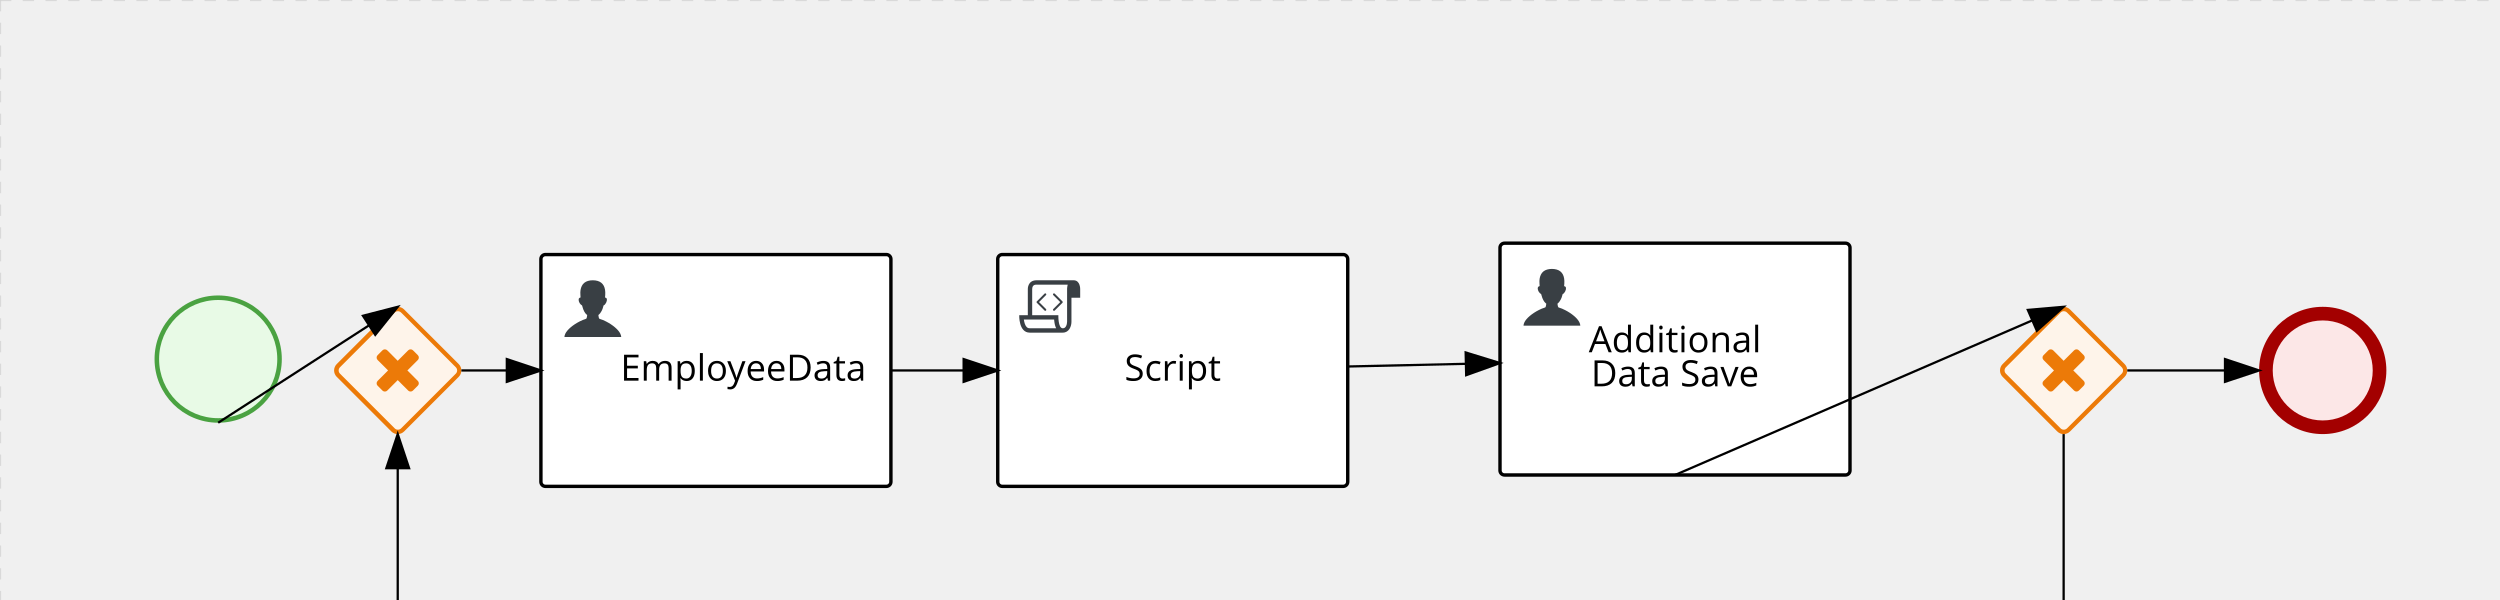
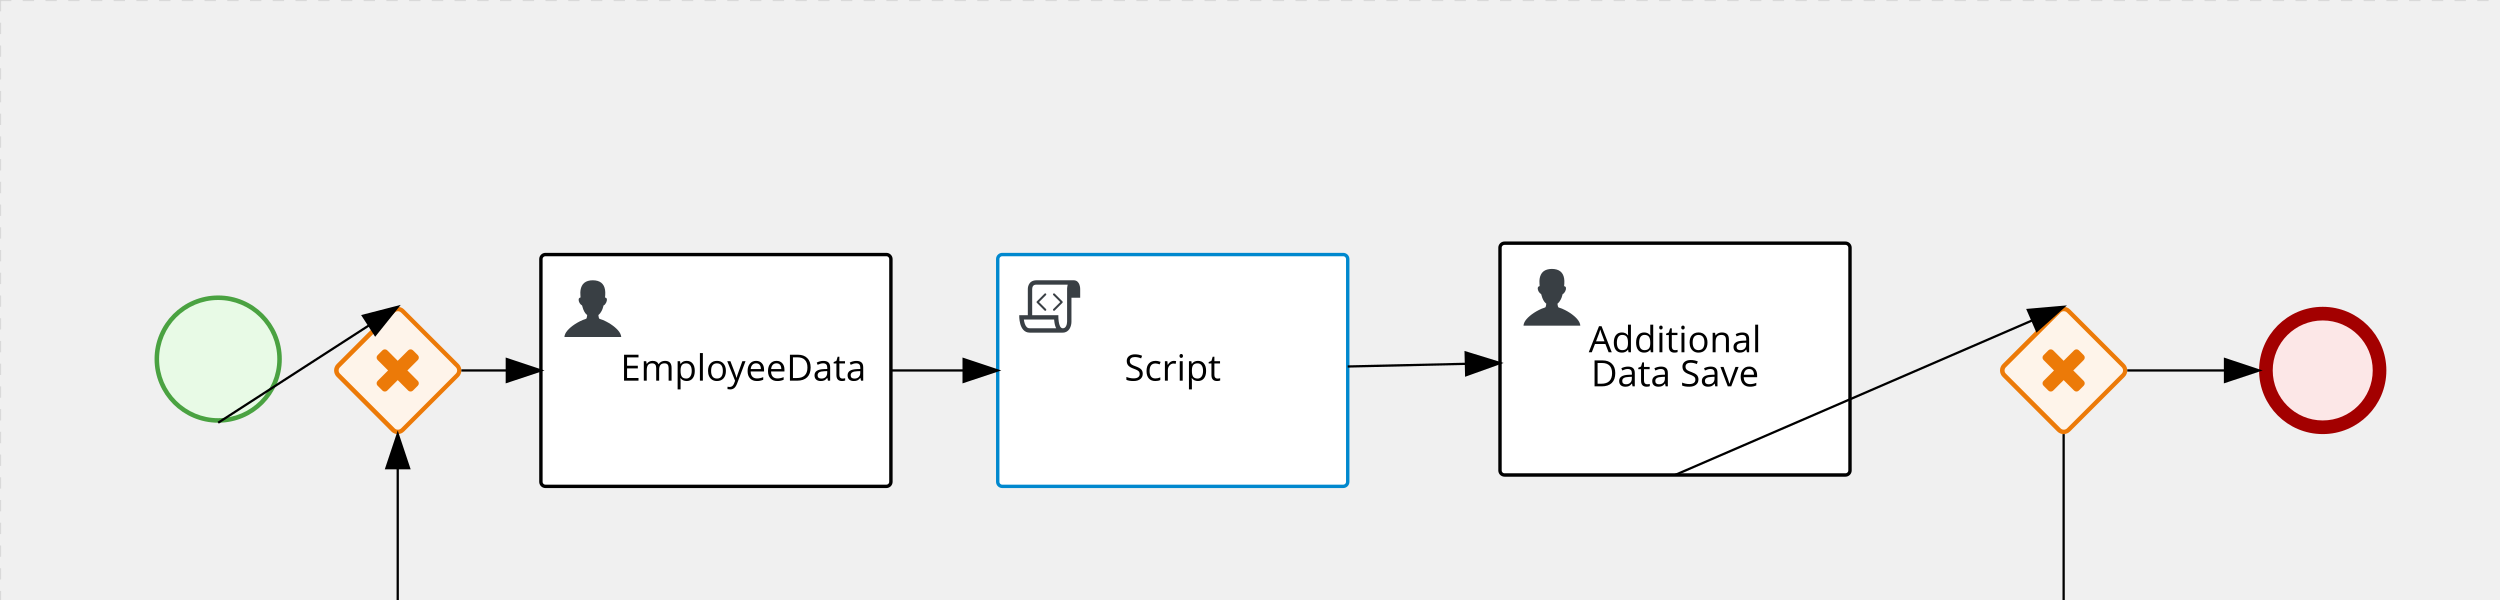
<svg xmlns="http://www.w3.org/2000/svg" version="1.1" width="1100" height="264" viewBox="0 0 1100 264">
  <defs />
  <g transform="matrix(1,0,0,1,0,0)">
    <g>
      <g>
        <g>
          <path fill="none" stroke="#d3d3d3" paint-order="fill stroke markers" d=" M 0 0 L 1200 0" stroke-miterlimit="10" stroke-opacity="0.8" stroke-dasharray="5" />
        </g>
        <g>
          <path fill="none" stroke="#d3d3d3" paint-order="fill stroke markers" d=" M 0 0 L 0 800" stroke-miterlimit="10" stroke-opacity="0.8" stroke-dasharray="5" />
        </g>
      </g>
      <g id="_1E16E360-80F8-439E-A337-BA23501B1E1B" bpmn2nodeid="_1E16E360-80F8-439E-A337-BA23501B1E1B" transform="matrix(1,0,0,1,68,130)">
        <g>
          <path fill="none" stroke="none" />
        </g>
        <g transform="matrix(0.125,0,0,0.125,0,0)">
          <g transform="matrix(1,0,0,1,0,0)">
            <path fill="#e8fae6" stroke="none" id="_1E16E360-80F8-439E-A337-BA23501B1E1B?shapeType=BACKGROUND" paint-order="stroke fill markers" d=" M 0 0 M 444 224 C 444 263.9 434.2 300.8 414.4 334.5 C 394.7 368.2 368 394.9 334.4 414.5 C 300.8 434.1 263.9 444 224 444 C 184.1 444 147.2 434.2 113.5 414.4 C 79.8 394.7 53.1 368 33.5 334.4 C 13.9 300.8 4 263.9 4 224 C 4 184.1 13.8 147.2 33.6 113.5 C 53.4 79.8 80.1 53.1 113.6 33.5 C 147.1 13.9 184.1 4 224 4 C 263.9 4 300.8 13.8 334.5 33.6 C 368.2 53.4 394.9 80.1 414.5 113.6 C 434.1 147.1 444 184.1 444 224 Z" />
          </g>
          <g>
            <g transform="matrix(1,0,0,1,0,0)">
              <g transform="matrix(1,0,0,1,0,0)">
                <path fill="#4aa241" stroke="none" id="_1E16E360-80F8-439E-A337-BA23501B1E1B?shapeType=BORDER&amp;renderType=FILL" paint-order="stroke fill markers" d=" M 0 0 M 224 0 C 100.3 0 0 100.3 0 224 C 0 347.7 100.3 448 224 448 C 347.7 448 448 347.7 448 224 C 448 100.3 347.7 0 224 0 Z M 0 0 M 224 432 C 109.1 432 16 338.9 16 224 C 16 109.1 109.1 16 224 16 C 338.9 16 432 109.1 432 224 C 432 338.9 338.9 432 224 432 Z" />
              </g>
            </g>
          </g>
        </g>
        <g transform="matrix(1,0,0,1,28,61)" />
      </g>
      <g id="_6CCEE82D-99D2-44B9-9BFD-E63B61CCCE1E" bpmn2nodeid="_6CCEE82D-99D2-44B9-9BFD-E63B61CCCE1E" transform="matrix(1,0,0,1,238,112)">
        <g>
          <path fill="none" stroke="none" />
        </g>
        <g transform="matrix(1,0,0,1,0,0)">
          <path fill="#ffffff" stroke="none" id="_6CCEE82D-99D2-44B9-9BFD-E63B61CCCE1E?shapeType=BACKGROUND" paint-order="stroke fill markers" d=" M 2 0 L 152 0 L 152 0 A 2 2 0 0 1 154 2 L 154 100 L 154 100 A 2 2 0 0 1 152 102 L 2 102 L 2 102 A 2 2 0 0 1 0 100 L 0 2 L 0 2 A 2 2 0 0 1 2 0 Z" />
        </g>
        <g transform="matrix(1,0,0,1,0,0)">
-           <path fill="none" stroke="#000000" id="_6CCEE82D-99D2-44B9-9BFD-E63B61CCCE1E?shapeType=BORDER&amp;renderType=STROKE" paint-order="fill stroke markers" d=" M 2 0 L 152 0 L 152 0 A 2 2 0 0 1 154 2 L 154 100 L 154 100 A 2 2 0 0 1 152 102 L 2 102 L 2 102 A 2 2 0 0 1 0 100 L 0 2 L 0 2 A 2 2 0 0 1 2 0 Z" stroke-miterlimit="10" stroke-width="1.5" stroke-dasharray="" />
+           <path fill="none" stroke="rgb(0,0,0)" id="_6CCEE82D-99D2-44B9-9BFD-E63B61CCCE1E?shapeType=BORDER&amp;renderType=STROKE" paint-order="fill stroke markers" d=" M 2 0 L 152 0 L 152 0 A 2 2 0 0 1 154 2 L 154 100 L 154 100 A 2 2 0 0 1 152 102 L 2 102 L 2 102 A 2 2 0 0 1 0 100 L 0 2 L 0 2 A 2 2 0 0 1 2 0 Z" stroke-miterlimit="10" stroke-width="1.5" stroke-dasharray="" />
        </g>
        <g>
          <g transform="matrix(0.06,0,0,0.06,9.4,9.4)">
            <g transform="matrix(1,0,0,1,0,0)">
              <path fill="#393f44" stroke="none" id="_6CCEE82D-99D2-44B9-9BFD-E63B61CCCE1Eundefined" paint-order="stroke fill markers" d=" M 0 0 M 16 445.21 C 16 440.869 18.784 431.129 22.001 424.217 C 35.768 394.64 77.283 359.28 129 333.084 C 144.516 325.224 157.347 319.964 167.807 317.174 C 171.932 316.074 175.729 314.414 176.525 313.363 C 178.894 310.234 180.914 302.908 181.727 294.5 L 182.5 286.5 L 178.507 283.455 C 166.303 274.146 154.284 251.678 148.04 226.5 C 145.611 216.707 145.056 215.462 142.984 215.158 C 141.703 214.97 138.083 212.243 134.939 209.099 C 123.233 197.393 116.891 177.376 121.44 166.49 C 123.002 162.751 128.155 159.01 131.75 159.004 C 134.448 159 134.471 158.603 132.914 138.788 C 130.927 113.496 134.279 92.265 143.132 74.076 C 152.232 55.38 167.569 42.882 189.049 36.66 C 210.203 30.532 237.797 30.532 258.951 36.66 C 300.042 48.563 318.958 83.806 314.955 141 C 314.32 150.075 313.624 157.788 313.409 158.14 C 313.194 158.493 314.575 159.073 316.479 159.43 C 328.929 161.766 330.986 177.018 321.496 196.621 C 316.903 206.109 309.357 214.508 304.817 215.185 C 303.023 215.453 302.293 217.146 299.943 226.5 C 296.659 239.567 294.474 245.305 287.948 257.995 C 282.491 268.606 273.035 281.109 268.108 284.229 L 264.871 286.278 L 265.518 292.889 C 266.345 301.33 268.639 309.871 270.877 312.837 C 272.067 314.415 275.002 315.79 280.063 317.139 C 291.069 320.075 303.617 325.274 321 334.102 C 369.815 358.891 410.848 393.758 425.032 422.5 C 429.07 430.682 432 440.232 432 445.21 L 432 448 L 224 448 L 16 448 L 16 445.21 Z" />
            </g>
          </g>
        </g>
        <g transform="matrix(1,0,0,1,4.04,13.68)">
          <g transform="matrix(0.04,0,0,0.04,63.36,69.12)">
            <g transform="matrix(1,0,0,1,0,0)">
              <path fill="none" stroke="none" />
            </g>
            <g transform="matrix(1,0,0,1,0,0)">
              <path fill="none" stroke="none" />
            </g>
          </g>
        </g>
        <g transform="matrix(1,0,0,1,35,43.5)">
          <text fill="#000000" stroke="none" font-family="Open Sans" font-size="12pt" font-style="normal" font-weight="normal" text-decoration="normal" x="54.051" y="12" text-anchor="middle" dominant-baseline="alphabetic">EmployeeData</text>
        </g>
      </g>
      <g id="_AA7B8F21-A18D-40A7-A90C-B0C84F96170F" bpmn2nodeid="_AA7B8F21-A18D-40A7-A90C-B0C84F96170F" transform="matrix(1,0,0,1,880,135)">
        <g>
          <path fill="none" stroke="none" />
        </g>
        <g transform="matrix(0.125,0,0,0.125,0,0)">
          <g transform="matrix(1,0,0,1,0,0)">
            <path fill="#fef4ea" stroke="none" id="_AA7B8F21-A18D-40A7-A90C-B0C84F96170F?shapeType=BACKGROUND" paint-order="stroke fill markers" d=" M 0 0 M 224.4 4.3 C 216.4 4.3 208.4 7.3 202.3 13.4 L 13.5 202.2 C 1.3 214.4 1.3 234.2 13.5 246.4 L 202.2 435.1 C 208.3 441.2 216.4 444.2 224.3 444.2 C 232.2 444.2 240.3 441.2 246.4 435.1 L 435.1 246.4 C 447.3 234.2 447.3 214.4 435.1 202.2 L 246.5 13.4 C 240.4 7.3 232.4 4.3 224.4 4.3 L 224.4 4.3 Z" />
          </g>
          <g>
            <g transform="matrix(1,0,0,1,0,0)">
              <g transform="matrix(1,0,0,1,0,0)">
                <path fill="#ec7a08" stroke="none" id="_AA7B8F21-A18D-40A7-A90C-B0C84F96170F?shapeType=BORDER&amp;renderType=FILL" paint-order="stroke fill markers" d=" M 0 0 M 20.8 212.7 L 213.3 20.2 C 219.6 13.9 229.7 13.9 235.9 20.2 L 428.4 212.7 C 434.7 219 434.7 229.1 428.4 235.3 L 235.9 427.8 C 229.6 434.1 219.5 434.1 213.3 427.8 L 20.8 235.3 C 14.5 229.1 14.5 218.9 20.8 212.7 L 20.8 212.7 Z M 0 0 M 0 224 C 0 232.1 3.1 240.3 9.3 246.5 L 201.5 438.7 C 213.9 451.1 234.1 451.1 246.5 438.7 L 438.7 246.5 C 444.9 240.3 448 232.1 448 224 C 448 215.9 444.9 207.7 438.7 201.5 L 246.5 9.3 C 234.1 -3.1 213.9 -3.1 201.5 9.3 L 9.3 201.5 C 3.1 207.7 0 215.9 0 224 L 0 224 Z" />
              </g>
            </g>
          </g>
          <g>
            <g transform="matrix(1,0,0,1,0,0)">
              <g transform="matrix(1,0,0,1,0,0)">
                <path fill="#ec7a08" stroke="none" id="_AA7B8F21-A18D-40A7-A90C-B0C84F96170Fundefined" paint-order="stroke fill markers" d=" M 0 0 M 298.2 269.2 C 298.2 272.6 297.1 275.3 294.7 277.7 L 277.7 294.7 C 275.3 297.1 272.6 298.2 269.2 298.2 C 265.8 298.2 263.1 297.1 260.7 294.7 L 224 258 L 187.2 294.8 C 184.8 297.2 182.1 298.3 178.7 298.3 C 175.3 298.3 172.6 297.2 170.2 294.8 L 153.2 277.8 C 150.8 275.4 149.7 272.7 149.7 269.3 C 149.7 265.9 150.8 263.2 153.2 260.8 L 190 224 L 153.2 187.2 C 150.8 184.8 149.7 182 149.7 178.7 C 149.7 175.3 150.8 172.5 153.2 170.2 L 170.2 153.2 C 172.6 150.8 175.3 149.7 178.7 149.7 C 182.1 149.7 184.8 150.8 187.2 153.2 L 224 190 L 260.8 153.2 C 263.2 150.8 265.9 149.7 269.3 149.7 C 272.7 149.7 275.4 150.8 277.8 153.2 L 294.8 170.2 C 297.2 172.5 298.3 175.3 298.3 178.7 C 298.3 182 297.2 184.8 294.8 187.2 L 258 224 L 294.8 260.8 C 297.1 263.1 298.2 265.9 298.2 269.2 Z" />
              </g>
            </g>
          </g>
        </g>
        <g transform="matrix(1,0,0,1,28,61)" />
      </g>
      <g id="_97874FD1-36AC-4913-8DBE-4AE51040B8C1" bpmn2nodeid="_97874FD1-36AC-4913-8DBE-4AE51040B8C1" transform="matrix(1,0,0,1,147,135)">
        <g>
          <path fill="none" stroke="none" />
        </g>
        <g transform="matrix(0.125,0,0,0.125,0,0)">
          <g transform="matrix(1,0,0,1,0,0)">
            <path fill="#fef4ea" stroke="none" id="_97874FD1-36AC-4913-8DBE-4AE51040B8C1?shapeType=BACKGROUND" paint-order="stroke fill markers" d=" M 0 0 M 224.4 4.3 C 216.4 4.3 208.4 7.3 202.3 13.4 L 13.5 202.2 C 1.3 214.4 1.3 234.2 13.5 246.4 L 202.2 435.1 C 208.3 441.2 216.4 444.2 224.3 444.2 C 232.2 444.2 240.3 441.2 246.4 435.1 L 435.1 246.4 C 447.3 234.2 447.3 214.4 435.1 202.2 L 246.5 13.4 C 240.4 7.3 232.4 4.3 224.4 4.3 L 224.4 4.3 Z" />
          </g>
          <g>
            <g transform="matrix(1,0,0,1,0,0)">
              <g transform="matrix(1,0,0,1,0,0)">
                <path fill="#ec7a08" stroke="none" id="_97874FD1-36AC-4913-8DBE-4AE51040B8C1?shapeType=BORDER&amp;renderType=FILL" paint-order="stroke fill markers" d=" M 0 0 M 20.8 212.7 L 213.3 20.2 C 219.6 13.9 229.7 13.9 235.9 20.2 L 428.4 212.7 C 434.7 219 434.7 229.1 428.4 235.3 L 235.9 427.8 C 229.6 434.1 219.5 434.1 213.3 427.8 L 20.8 235.3 C 14.5 229.1 14.5 218.9 20.8 212.7 L 20.8 212.7 Z M 0 0 M 0 224 C 0 232.1 3.1 240.3 9.3 246.5 L 201.5 438.7 C 213.9 451.1 234.1 451.1 246.5 438.7 L 438.7 246.5 C 444.9 240.3 448 232.1 448 224 C 448 215.9 444.9 207.7 438.7 201.5 L 246.5 9.3 C 234.1 -3.1 213.9 -3.1 201.5 9.3 L 9.3 201.5 C 3.1 207.7 0 215.9 0 224 L 0 224 Z" />
              </g>
            </g>
          </g>
          <g>
            <g transform="matrix(1,0,0,1,0,0)">
              <g transform="matrix(1,0,0,1,0,0)">
                <path fill="#ec7a08" stroke="none" id="_97874FD1-36AC-4913-8DBE-4AE51040B8C1undefined" paint-order="stroke fill markers" d=" M 0 0 M 298.2 269.2 C 298.2 272.6 297.1 275.3 294.7 277.7 L 277.7 294.7 C 275.3 297.1 272.6 298.2 269.2 298.2 C 265.8 298.2 263.1 297.1 260.7 294.7 L 224 258 L 187.2 294.8 C 184.8 297.2 182.1 298.3 178.7 298.3 C 175.3 298.3 172.6 297.2 170.2 294.8 L 153.2 277.8 C 150.8 275.4 149.7 272.7 149.7 269.3 C 149.7 265.9 150.8 263.2 153.2 260.8 L 190 224 L 153.2 187.2 C 150.8 184.8 149.7 182 149.7 178.7 C 149.7 175.3 150.8 172.5 153.2 170.2 L 170.2 153.2 C 172.6 150.8 175.3 149.7 178.7 149.7 C 182.1 149.7 184.8 150.8 187.2 153.2 L 224 190 L 260.8 153.2 C 263.2 150.8 265.9 149.7 269.3 149.7 C 272.7 149.7 275.4 150.8 277.8 153.2 L 294.8 170.2 C 297.2 172.5 298.3 175.3 298.3 178.7 C 298.3 182 297.2 184.8 294.8 187.2 L 258 224 L 294.8 260.8 C 297.1 263.1 298.2 265.9 298.2 269.2 Z" />
              </g>
            </g>
          </g>
        </g>
        <g transform="matrix(1,0,0,1,28,61)" />
      </g>
      <g id="_7EE5F8AA-DC10-4579-B8CC-91E658E69BFD" bpmn2nodeid="_7EE5F8AA-DC10-4579-B8CC-91E658E69BFD" transform="matrix(1,0,0,1,994,135)">
        <g>
          <path fill="none" stroke="none" />
        </g>
        <g transform="matrix(0.125,0,0,0.125,0,0)">
          <g transform="matrix(1,0,0,1,0,0)">
            <path fill="#fce7e7" stroke="none" id="_7EE5F8AA-DC10-4579-B8CC-91E658E69BFD?shapeType=BACKGROUND" paint-order="stroke fill markers" d=" M 0 0 M 444 224 C 444 263.9 434.2 300.8 414.4 334.5 C 394.7 368.2 368 394.9 334.4 414.5 C 300.8 434.1 263.9 444 224 444 C 184.1 444 147.2 434.2 113.5 414.4 C 79.8 394.7 53.1 368 33.5 334.4 C 13.9 300.8 4 263.9 4 224 C 4 184.1 13.8 147.2 33.6 113.5 C 53.4 79.8 80.1 53.1 113.6 33.5 C 147.1 13.9 184.1 4 224 4 C 263.9 4 300.8 13.8 334.5 33.6 C 368.2 53.4 394.9 80.1 414.5 113.6 C 434.1 147.1 444 184.1 444 224 Z" />
          </g>
          <g>
            <g transform="matrix(1,0,0,1,0,0)">
              <g transform="matrix(1,0,0,1,0,0)">
                <path fill="#a30000" stroke="none" id="_7EE5F8AA-DC10-4579-B8CC-91E658E69BFD?shapeType=BORDER&amp;renderType=FILL" paint-order="stroke fill markers" d=" M 0 0 M 224 0 C 100.3 0 0 100.3 0 224 C 0 347.7 100.3 448 224 448 C 347.7 448 448 347.7 448 224 C 448 100.3 347.7 0 224 0 Z M 0 0 M 224 400 C 126.8 400 48 321.2 48 224 C 48 126.8 126.8 48 224 48 C 321.2 48 400 126.8 400 224 C 400 321.2 321.2 400 224 400 Z" />
              </g>
            </g>
          </g>
        </g>
        <g transform="matrix(1,0,0,1,28,61)" />
      </g>
      <g id="_9909E5F6-7C7B-4B12-B9CB-72843D770DAF" bpmn2nodeid="_9909E5F6-7C7B-4B12-B9CB-72843D770DAF" transform="matrix(1,0,0,1,439,112)">
        <g>
          <path fill="none" stroke="none" />
        </g>
        <g transform="matrix(1,0,0,1,0,0)">
          <path fill="#ffffff" stroke="none" id="_9909E5F6-7C7B-4B12-B9CB-72843D770DAF?shapeType=BACKGROUND" paint-order="stroke fill markers" d=" M 2 0 L 152 0 L 152 0 A 2 2 0 0 1 154 2 L 154 100 L 154 100 A 2 2 0 0 1 152 102 L 2 102 L 2 102 A 2 2 0 0 1 0 100 L 0 2 L 0 2 A 2 2 0 0 1 2 0 Z" />
        </g>
        <g transform="matrix(1,0,0,1,0,0)">
-           <path fill="none" stroke="#000000" id="_9909E5F6-7C7B-4B12-B9CB-72843D770DAF?shapeType=BORDER&amp;renderType=STROKE" paint-order="fill stroke markers" d=" M 2 0 L 152 0 L 152 0 A 2 2 0 0 1 154 2 L 154 100 L 154 100 A 2 2 0 0 1 152 102 L 2 102 L 2 102 A 2 2 0 0 1 0 100 L 0 2 L 0 2 A 2 2 0 0 1 2 0 Z" stroke-miterlimit="10" stroke-width="1.5" stroke-dasharray="" />
+           <path fill="none" stroke="rgb(0,136,206)" id="_9909E5F6-7C7B-4B12-B9CB-72843D770DAF?shapeType=BORDER&amp;renderType=STROKE" paint-order="fill stroke markers" d=" M 2 0 L 152 0 L 152 0 A 2 2 0 0 1 154 2 L 154 100 L 154 100 A 2 2 0 0 1 152 102 L 2 102 L 2 102 A 2 2 0 0 1 0 100 L 0 2 L 0 2 A 2 2 0 0 1 2 0 Z" stroke-miterlimit="10" stroke-width="1.5" stroke-dasharray="" />
        </g>
        <g>
          <g transform="matrix(0.06,0,0,0.06,9.4,9.4)">
            <g transform="matrix(1,0,0,1,0,0)">
              <path fill="#393f44" stroke="none" id="_9909E5F6-7C7B-4B12-B9CB-72843D770DAFundefined" paint-order="stroke fill markers" d=" M 0 0 M 197.3 130.2 C 194.4 127.3 189.6 127.3 186.7 130.2 L 130.2 186.7 C 127.3 189.6 127.3 194.4 130.2 197.3 L 186.7 253.8 C 188.1 255.3 190.1 256 192 256 C 193.9 256 195.9 255.3 197.3 253.7 C 200.2 250.8 200.2 246 197.3 243.1 L 146.2 192 L 197.3 140.8 C 200.2 137.9 200.2 133.1 197.3 130.2 Z" />
            </g>
            <g transform="matrix(1,0,0,1,0,0)">
              <path fill="#393f44" stroke="none" id="_9909E5F6-7C7B-4B12-B9CB-72843D770DAFundefined" paint-order="stroke fill markers" d=" M 0 0 M 261.3 130.2 C 258.4 127.3 253.6 127.3 250.7 130.2 C 247.8 133.1 247.8 137.9 250.7 140.8 L 301.8 191.9 L 250.7 243 C 247.8 245.9 247.8 250.7 250.7 253.6 C 252.1 255.3 254.1 256 256 256 C 257.9 256 259.9 255.3 261.3 253.8 L 317.8 197.3 C 320.7 194.4 320.7 189.6 317.8 186.7 L 261.3 130.2 Z" />
            </g>
            <g transform="matrix(1,0,0,1,0,0)">
              <path fill="#393f44" stroke="none" id="_9909E5F6-7C7B-4B12-B9CB-72843D770DAFundefined" paint-order="stroke fill markers" d=" M 0 0 M 400 32 C 400 32 152.8 32 128 32 C 62 32 64 96 64 96 L 64 288 L 1 288 C 1 288 -4 416 78 416 L 320 416 C 368 416 384 368 384 336 C 384 314.2 384 224.4 384 160 L 448 160 L 448 96 C 448 96 449 32 400 32 Z M 0 0 M 78 383.9 C 68.5 383.9 61.6 381.1 55.5 374.9 C 43.4 362.4 37.5 339.6 34.9 320 L 256.9 320 C 257.1 322.7 257.3 325.4 257.6 328.2 C 260 351.6 264.7 370.1 271.9 383.9 L 78 383.9 L 78 383.9 Z M 0 0 M 352 336 C 352 345.9 349.6 360.3 342.9 371 C 337.2 380.1 330.4 384 320 384 C 285 384 288 288 288 288 L 96 288 L 96 96 L 96 95.9 L 96 95.1 C 96 90.6 97.6 78.3 104.7 71.2 C 106.5 69.4 111.9 64 128 64 L 356.5 64 C 354.4 72.8 352.8 81.8 352.2 89.9 C 352.2 90.5 352.1 91.1 352.1 91.7 C 352.1 92 352.1 92.3 352.1 92.6 C 352 94.8 352 96 352 96 L 352 160 L 352 336 Z" />
            </g>
          </g>
        </g>
        <g transform="matrix(1,0,0,1,55.78516,43.5)">
          <text fill="#000000" stroke="none" font-family="Open Sans" font-size="12pt" font-style="normal" font-weight="normal" text-decoration="normal" x="21.215" y="12" text-anchor="middle" dominant-baseline="alphabetic">Script</text>
        </g>
      </g>
      <g id="_32D93E98-B8D6-425C-AEEF-64AC57E71A38" bpmn2nodeid="_32D93E98-B8D6-425C-AEEF-64AC57E71A38" transform="matrix(1,0,0,1,660,107)">
        <g>
          <path fill="none" stroke="none" />
        </g>
        <g transform="matrix(1,0,0,1,0,0)">
          <path fill="#ffffff" stroke="none" id="_32D93E98-B8D6-425C-AEEF-64AC57E71A38?shapeType=BACKGROUND" paint-order="stroke fill markers" d=" M 2 0 L 152 0 L 152 0 A 2 2 0 0 1 154 2 L 154 100 L 154 100 A 2 2 0 0 1 152 102 L 2 102 L 2 102 A 2 2 0 0 1 0 100 L 0 2 L 0 2 A 2 2 0 0 1 2 0 Z" />
        </g>
        <g transform="matrix(1,0,0,1,0,0)">
          <path fill="none" stroke="#000000" id="_32D93E98-B8D6-425C-AEEF-64AC57E71A38?shapeType=BORDER&amp;renderType=STROKE" paint-order="fill stroke markers" d=" M 2 0 L 152 0 L 152 0 A 2 2 0 0 1 154 2 L 154 100 L 154 100 A 2 2 0 0 1 152 102 L 2 102 L 2 102 A 2 2 0 0 1 0 100 L 0 2 L 0 2 A 2 2 0 0 1 2 0 Z" stroke-miterlimit="10" stroke-width="1.5" stroke-dasharray="" />
        </g>
        <g>
          <g transform="matrix(0.06,0,0,0.06,9.4,9.4)">
            <g transform="matrix(1,0,0,1,0,0)">
              <path fill="#393f44" stroke="none" id="_32D93E98-B8D6-425C-AEEF-64AC57E71A38undefined" paint-order="stroke fill markers" d=" M 0 0 M 16 445.21 C 16 440.869 18.784 431.129 22.001 424.217 C 35.768 394.64 77.283 359.28 129 333.084 C 144.516 325.224 157.347 319.964 167.807 317.174 C 171.932 316.074 175.729 314.414 176.525 313.363 C 178.894 310.234 180.914 302.908 181.727 294.5 L 182.5 286.5 L 178.507 283.455 C 166.303 274.146 154.284 251.678 148.04 226.5 C 145.611 216.707 145.056 215.462 142.984 215.158 C 141.703 214.97 138.083 212.243 134.939 209.099 C 123.233 197.393 116.891 177.376 121.44 166.49 C 123.002 162.751 128.155 159.01 131.75 159.004 C 134.448 159 134.471 158.603 132.914 138.788 C 130.927 113.496 134.279 92.265 143.132 74.076 C 152.232 55.38 167.569 42.882 189.049 36.66 C 210.203 30.532 237.797 30.532 258.951 36.66 C 300.042 48.563 318.958 83.806 314.955 141 C 314.32 150.075 313.624 157.788 313.409 158.14 C 313.194 158.493 314.575 159.073 316.479 159.43 C 328.929 161.766 330.986 177.018 321.496 196.621 C 316.903 206.109 309.357 214.508 304.817 215.185 C 303.023 215.453 302.293 217.146 299.943 226.5 C 296.659 239.567 294.474 245.305 287.948 257.995 C 282.491 268.606 273.035 281.109 268.108 284.229 L 264.871 286.278 L 265.518 292.889 C 266.345 301.33 268.639 309.871 270.877 312.837 C 272.067 314.415 275.002 315.79 280.063 317.139 C 291.069 320.075 303.617 325.274 321 334.102 C 369.815 358.891 410.848 393.758 425.032 422.5 C 429.07 430.682 432 440.232 432 445.21 L 432 448 L 224 448 L 16 448 L 16 445.21 Z" />
            </g>
          </g>
        </g>
        <g transform="matrix(1,0,0,1,4.04,13.68)">
          <g transform="matrix(0.04,0,0,0.04,63.36,69.12)">
            <g transform="matrix(1,0,0,1,0,0)">
              <path fill="none" stroke="none" />
            </g>
            <g transform="matrix(1,0,0,1,0,0)">
              <path fill="none" stroke="none" />
            </g>
          </g>
        </g>
        <g transform="matrix(1,0,0,1,36.96875,36)">
          <text fill="#000000" stroke="none" font-family="Open Sans" font-size="12pt" font-style="normal" font-weight="normal" text-decoration="normal" x="40.031" y="12" text-anchor="middle" dominant-baseline="alphabetic">Additional </text>
          <text fill="#000000" stroke="none" font-family="Open Sans" font-size="12pt" font-style="normal" font-weight="normal" text-decoration="normal" x="40.031" y="27" text-anchor="middle" dominant-baseline="alphabetic">Data Save </text>
        </g>
      </g>
      <g id="_497EB08C-14FE-468B-9875-14D491C33DB2" bpmn2nodeid="_497EB08C-14FE-468B-9875-14D491C33DB2">
        <g>
          <path fill="none" stroke="#000000" paint-order="fill stroke markers" d=" M 96 186 L 162.398 143.136" stroke-miterlimit="10" stroke-dasharray="" />
        </g>
        <g transform="matrix(1,0,0,1,96,186)" />
        <g transform="matrix(0.5423691,0.8401403,-0.8401403,0.5423691,172.2882,130.7993)">
          <path fill="#000000" stroke="#000000" paint-order="fill stroke markers" d=" M 10 15 L 0 15 L 5 0 Z" stroke-miterlimit="10" stroke-dasharray="" />
        </g>
        <g transform="matrix(1,0,0,1,101.4237,152.0986)" />
      </g>
      <g id="_5ECF35B1-5856-4938-96FB-F99252690B39" bpmn2nodeid="_5ECF35B1-5856-4938-96FB-F99252690B39">
        <g>
          <path fill="none" stroke="#000000" paint-order="fill stroke markers" d=" M 203 163 L 223 163" stroke-miterlimit="10" stroke-dasharray="" />
        </g>
        <g transform="matrix(1,0,0,1,203,163)" />
        <g transform="matrix(6.123233995736766e-17,1,-1,6.123233995736766e-17,238,158)">
          <path fill="#000000" stroke="#000000" paint-order="fill stroke markers" d=" M 10 15 L 0 15 L 5 0 Z" stroke-miterlimit="10" stroke-dasharray="" />
        </g>
        <g transform="matrix(1,0,0,1,203,153)" />
      </g>
      <g id="_0E51DEEB-47E5-4D99-92A8-4A588155CCFE" bpmn2nodeid="_0E51DEEB-47E5-4D99-92A8-4A588155CCFE">
        <g>
          <path fill="none" stroke="#000000" paint-order="fill stroke markers" d=" M 392 163 L 424 163" stroke-miterlimit="10" stroke-dasharray="" />
        </g>
        <g transform="matrix(1,0,0,1,392,163)" />
        <g transform="matrix(6.123233995736766e-17,1,-1,6.123233995736766e-17,439,158)">
          <path fill="#000000" stroke="#000000" paint-order="fill stroke markers" d=" M 10 15 L 0 15 L 5 0 Z" stroke-miterlimit="10" stroke-dasharray="" />
        </g>
        <g transform="matrix(1,0,0,1,392,153)" />
      </g>
      <g id="_E2EC9982-7414-49BA-AC65-55A3739F1D3C" bpmn2nodeid="_E2EC9982-7414-49BA-AC65-55A3739F1D3C">
        <g>
          <path fill="none" stroke="#000000" paint-order="fill stroke markers" d=" M 593 161.258 L 645.004 160.081" stroke-miterlimit="10" stroke-dasharray="" />
        </g>
        <g transform="matrix(1,0,0,1,593,161.2579)" />
        <g transform="matrix(0.02261865,0.9997442,-0.9997442,0.02261865,659.8869,154.7434)">
          <path fill="#000000" stroke="#000000" paint-order="fill stroke markers" d=" M 10 15 L 0 15 L 5 0 Z" stroke-miterlimit="10" stroke-dasharray="" />
        </g>
        <g transform="matrix(1,0,0,1,593.2262,150.5026)" />
      </g>
      <g id="_A20F8101-E498-4707-B5A0-7A55D82CDEF1" bpmn2nodeid="_A20F8101-E498-4707-B5A0-7A55D82CDEF1">
        <g>
          <path fill="none" stroke="#000000" paint-order="fill stroke markers" d=" M 737 209 L 894.234 140.957" stroke-miterlimit="10" stroke-dasharray="" />
        </g>
        <g transform="matrix(1,0,0,1,737,209)" />
        <g transform="matrix(0.3971555,0.9177513,-0.9177513,0.3971555,906.0142,130.4112)">
          <path fill="#000000" stroke="#000000" paint-order="fill stroke markers" d=" M 10 15 L 0 15 L 5 0 Z" stroke-miterlimit="10" stroke-dasharray="" />
        </g>
        <g transform="matrix(1,0,0,1,740.9716,162.8225)" />
      </g>
      <g id="_A6109380-5892-4202-B3A3-B8D78992A4F4" bpmn2nodeid="_A6109380-5892-4202-B3A3-B8D78992A4F4">
        <g>
          <path fill="none" stroke="#000000" paint-order="fill stroke markers" d=" M 908 191 L 908 221 L 908 323 L 175 323 L 175 206" stroke-miterlimit="10" stroke-dasharray="" />
        </g>
        <g transform="matrix(1,0,0,1,908,191)" />
        <g transform="matrix(1,0,0,1,170,191)">
          <path fill="#000000" stroke="#000000" paint-order="fill stroke markers" d=" M 10 15 L 0 15 L 5 0 Z" stroke-miterlimit="10" stroke-dasharray="" />
        </g>
        <g transform="matrix(1,0,0,1,918,206)" />
      </g>
      <g id="_B228A26C-1C60-4BDC-91D7-D5F516887D3F" bpmn2nodeid="_B228A26C-1C60-4BDC-91D7-D5F516887D3F">
        <g>
          <path fill="none" stroke="#000000" paint-order="fill stroke markers" d=" M 936 163 L 979 163" stroke-miterlimit="10" stroke-dasharray="" />
        </g>
        <g transform="matrix(1,0,0,1,936,163)" />
        <g transform="matrix(6.123233995736766e-17,1,-1,6.123233995736766e-17,994,158)">
          <path fill="#000000" stroke="#000000" paint-order="fill stroke markers" d=" M 10 15 L 0 15 L 5 0 Z" stroke-miterlimit="10" stroke-dasharray="" />
        </g>
        <g transform="matrix(1,0,0,1,936,153)" />
      </g>
      <g transform="matrix(1,0,0,1,68,130)" />
-       <g transform="matrix(1,0,0,1,238,112)" />
      <g transform="matrix(1,0,0,1,880,135)" />
      <g transform="matrix(1,0,0,1,147,135)" />
      <g transform="matrix(1,0,0,1,994,135)" />
+       <g transform="matrix(1,0,0,1,660,107)" />
+       <g transform="matrix(1,0,0,1,238,112)" />
      <g transform="matrix(1,0,0,1,439,112)" />
-       <g transform="matrix(1,0,0,1,660,107)" />
    </g>
  </g>
</svg>
